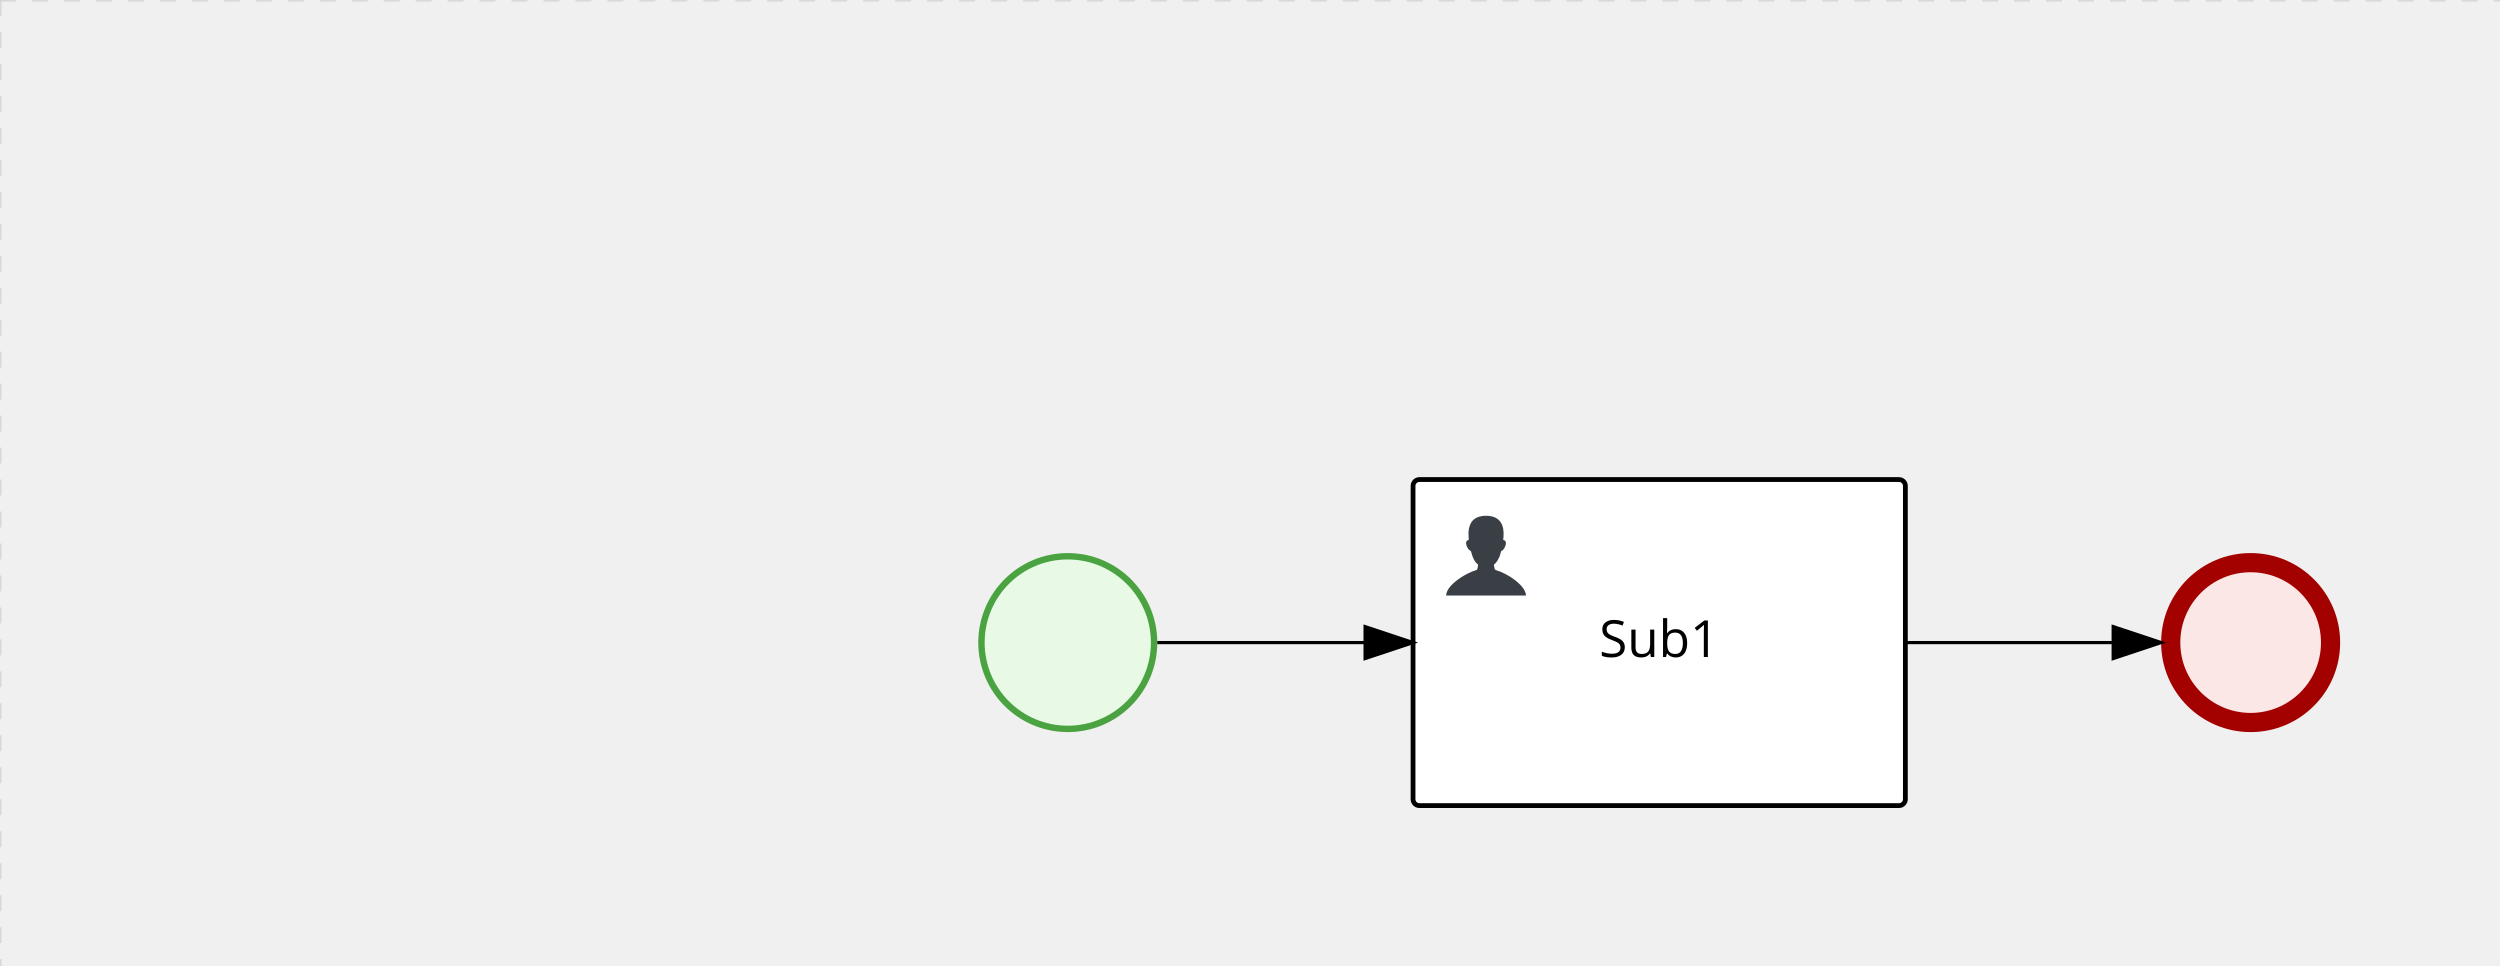
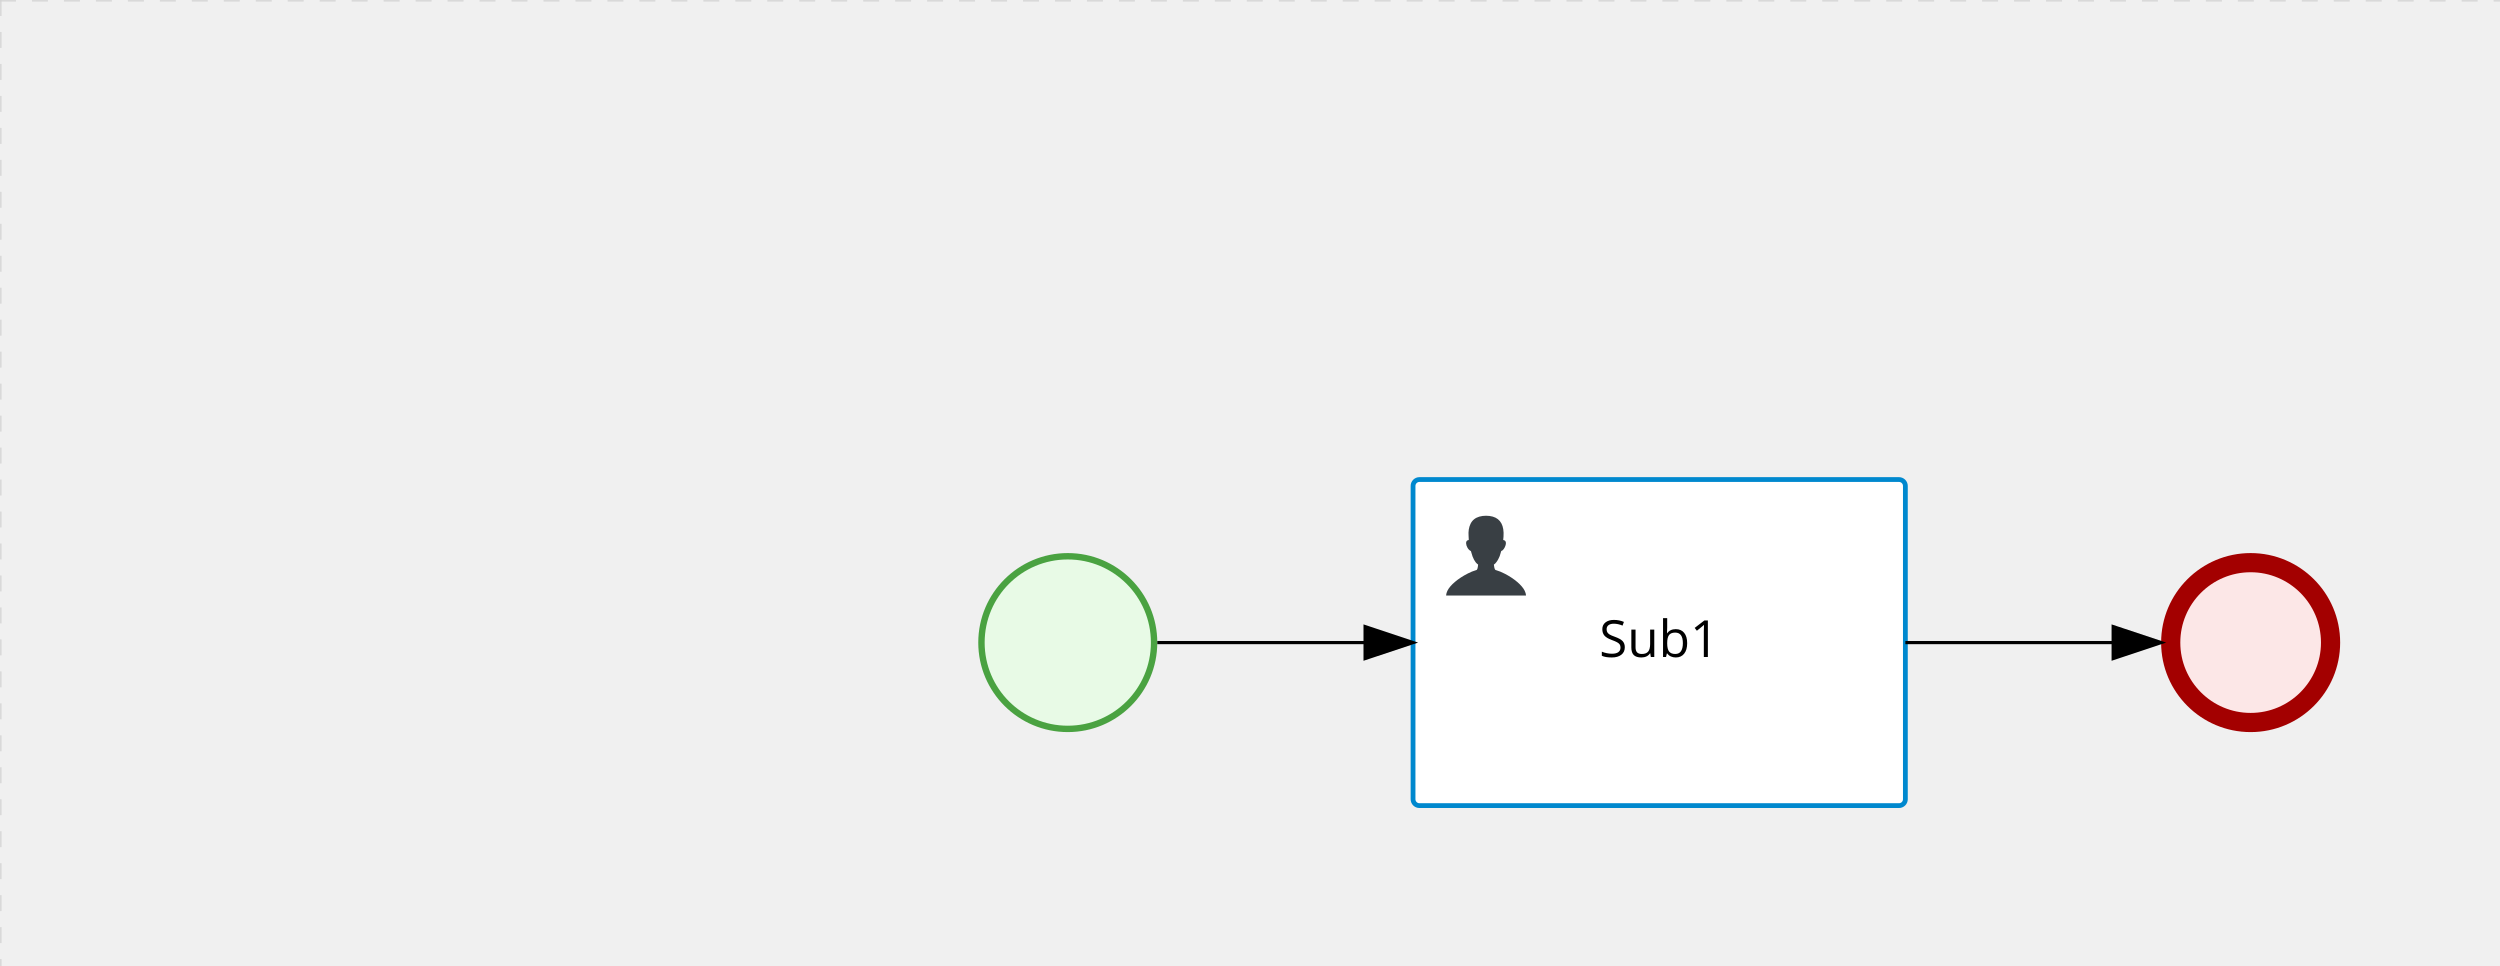
<svg xmlns="http://www.w3.org/2000/svg" version="1.1" width="782" height="302" viewBox="0 0 782 302">
  <defs />
  <g transform="matrix(1,0,0,1,0,0)">
    <g>
      <g>
        <g>
          <path fill="none" stroke="#d3d3d3" paint-order="fill stroke markers" d=" M 0 0 L 1200 0" stroke-miterlimit="10" stroke-opacity="0.8" stroke-dasharray="5" />
        </g>
        <g>
          <path fill="none" stroke="#d3d3d3" paint-order="fill stroke markers" d=" M 0 0 L 0 800" stroke-miterlimit="10" stroke-opacity="0.8" stroke-dasharray="5" />
        </g>
      </g>
      <g id="_707BBBFB-8536-42E1-8A37-5863FAA4D3D2" bpmn2nodeid="_707BBBFB-8536-42E1-8A37-5863FAA4D3D2" transform="matrix(1,0,0,1,306,173)">
        <g>
          <path fill="none" stroke="none" />
        </g>
        <g transform="matrix(0.125,0,0,0.125,0,0)">
          <g transform="matrix(1,0,0,1,0,0)">
            <path fill="#e8fae6" stroke="none" id="_707BBBFB-8536-42E1-8A37-5863FAA4D3D2?shapeType=BACKGROUND" paint-order="stroke fill markers" d=" M 0 0 M 444 224 C 444 263.9 434.2 300.8 414.4 334.5 C 394.7 368.2 368 394.9 334.4 414.5 C 300.8 434.1 263.9 444 224 444 C 184.1 444 147.2 434.2 113.5 414.4 C 79.8 394.7 53.1 368 33.5 334.4 C 13.9 300.8 4 263.9 4 224 C 4 184.1 13.8 147.2 33.6 113.5 C 53.4 79.8 80.1 53.1 113.6 33.5 C 147.1 13.9 184.1 4 224 4 C 263.9 4 300.8 13.8 334.5 33.6 C 368.2 53.4 394.9 80.1 414.5 113.6 C 434.1 147.1 444 184.1 444 224 Z" />
          </g>
          <g>
            <g transform="matrix(1,0,0,1,0,0)">
              <g transform="matrix(1,0,0,1,0,0)">
                <path fill="rgb(74,162,65)" stroke="none" id="_707BBBFB-8536-42E1-8A37-5863FAA4D3D2?shapeType=BORDER&amp;renderType=FILL" paint-order="stroke fill markers" d=" M 0 0 M 224 0 C 100.3 0 0 100.3 0 224 C 0 347.7 100.3 448 224 448 C 347.7 448 448 347.7 448 224 C 448 100.3 347.7 0 224 0 Z M 0 0 M 224 432 C 109.1 432 16 338.9 16 224 C 16 109.1 109.1 16 224 16 C 338.9 16 432 109.1 432 224 C 432 338.9 338.9 432 224 432 Z" />
              </g>
            </g>
          </g>
        </g>
        <g transform="matrix(1,0,0,1,28,61)" />
      </g>
      <g transform="matrix(1,0,0,1,306,173)" />
      <g id="_101AF95B-FAB2-4544-9C5B-7083FB55F01C" bpmn2nodeid="_101AF95B-FAB2-4544-9C5B-7083FB55F01C" transform="matrix(1,0,0,1,676,173)">
        <g>
          <path fill="none" stroke="none" />
        </g>
        <g transform="matrix(0.125,0,0,0.125,0,0)">
          <g transform="matrix(1,0,0,1,0,0)">
            <path fill="#fce7e7" stroke="none" id="_101AF95B-FAB2-4544-9C5B-7083FB55F01C?shapeType=BACKGROUND" paint-order="stroke fill markers" d=" M 0 0 M 444 224 C 444 263.9 434.2 300.8 414.4 334.5 C 394.7 368.2 368 394.9 334.4 414.5 C 300.8 434.1 263.9 444 224 444 C 184.1 444 147.2 434.2 113.5 414.4 C 79.8 394.7 53.1 368 33.5 334.4 C 13.9 300.8 4 263.9 4 224 C 4 184.1 13.8 147.2 33.6 113.5 C 53.4 79.8 80.1 53.1 113.6 33.5 C 147.1 13.9 184.1 4 224 4 C 263.9 4 300.8 13.8 334.5 33.6 C 368.2 53.4 394.9 80.1 414.5 113.6 C 434.1 147.1 444 184.1 444 224 Z" />
          </g>
          <g>
            <g transform="matrix(1,0,0,1,0,0)">
              <g transform="matrix(1,0,0,1,0,0)">
                <path fill="rgb(163,0,0)" stroke="none" id="_101AF95B-FAB2-4544-9C5B-7083FB55F01C?shapeType=BORDER&amp;renderType=FILL" paint-order="stroke fill markers" d=" M 0 0 M 224 0 C 100.3 0 0 100.3 0 224 C 0 347.7 100.3 448 224 448 C 347.7 448 448 347.7 448 224 C 448 100.3 347.7 0 224 0 Z M 0 0 M 224 400 C 126.8 400 48 321.2 48 224 C 48 126.8 126.8 48 224 48 C 321.2 48 400 126.8 400 224 C 400 321.2 321.2 400 224 400 Z" />
              </g>
            </g>
          </g>
        </g>
        <g transform="matrix(1,0,0,1,28,61)" />
      </g>
      <g transform="matrix(1,0,0,1,676,173)" />
      <g id="_83B4FD8A-9270-46E9-BDF7-53AA9214078C" bpmn2nodeid="_83B4FD8A-9270-46E9-BDF7-53AA9214078C" transform="matrix(1,0,0,1,442,150)">
        <g>
          <path fill="none" stroke="none" />
        </g>
        <g transform="matrix(1,0,0,1,0,0)">
          <path fill="#ffffff" stroke="none" id="_83B4FD8A-9270-46E9-BDF7-53AA9214078C?shapeType=BACKGROUND" paint-order="stroke fill markers" d=" M 2 0 L 152 0 L 152 0 A 2 2 0 0 1 154 2 L 154 100 L 154 100 A 2 2 0 0 1 152 102 L 2 102 L 2 102 A 2 2 0 0 1 0 100 L 0 2 L 0 2 A 2 2 0 0 1 2 0 Z" />
        </g>
        <g transform="matrix(1,0,0,1,0,0)">
-           <path fill="none" stroke="rgb(0,0,0)" id="_83B4FD8A-9270-46E9-BDF7-53AA9214078C?shapeType=BORDER&amp;renderType=STROKE" paint-order="fill stroke markers" d=" M 2 0 L 152 0 L 152 0 A 2 2 0 0 1 154 2 L 154 100 L 154 100 A 2 2 0 0 1 152 102 L 2 102 L 2 102 A 2 2 0 0 1 0 100 L 0 2 L 0 2 A 2 2 0 0 1 2 0 Z" stroke-miterlimit="10" stroke-width="1.5" stroke-dasharray="" />
+           <path fill="none" stroke="rgb(0,136,206)" id="_83B4FD8A-9270-46E9-BDF7-53AA9214078C?shapeType=BORDER&amp;renderType=STROKE" paint-order="fill stroke markers" d=" M 2 0 L 152 0 L 152 0 A 2 2 0 0 1 154 2 L 154 100 L 154 100 A 2 2 0 0 1 152 102 L 2 102 L 2 102 A 2 2 0 0 1 0 100 L 0 2 L 0 2 A 2 2 0 0 1 2 0 Z" stroke-miterlimit="10" stroke-width="1.5" stroke-dasharray="" />
        </g>
        <g>
          <g transform="matrix(0.06,0,0,0.06,9.4,9.4)">
            <g transform="matrix(1,0,0,1,0,0)">
              <path fill="#393f44" stroke="none" id="_83B4FD8A-9270-46E9-BDF7-53AA9214078Cundefined" paint-order="stroke fill markers" d=" M 0 0 M 16 445.21 C 16 440.869 18.784 431.129 22.001 424.217 C 35.768 394.64 77.283 359.28 129 333.084 C 144.516 325.224 157.347 319.964 167.807 317.174 C 171.932 316.074 175.729 314.414 176.525 313.363 C 178.894 310.234 180.914 302.908 181.727 294.5 L 182.5 286.5 L 178.507 283.455 C 166.303 274.146 154.284 251.678 148.04 226.5 C 145.611 216.707 145.056 215.462 142.984 215.158 C 141.703 214.97 138.083 212.243 134.939 209.099 C 123.233 197.393 116.891 177.376 121.44 166.49 C 123.002 162.751 128.155 159.01 131.75 159.004 C 134.448 159 134.471 158.603 132.914 138.788 C 130.927 113.496 134.279 92.265 143.132 74.076 C 152.232 55.38 167.569 42.882 189.049 36.66 C 210.203 30.532 237.797 30.532 258.951 36.66 C 300.042 48.563 318.958 83.806 314.955 141 C 314.32 150.075 313.624 157.788 313.409 158.14 C 313.194 158.493 314.575 159.073 316.479 159.43 C 328.929 161.766 330.986 177.018 321.496 196.621 C 316.903 206.109 309.357 214.508 304.817 215.185 C 303.023 215.453 302.293 217.146 299.943 226.5 C 296.659 239.567 294.474 245.305 287.948 257.995 C 282.491 268.606 273.035 281.109 268.108 284.229 L 264.871 286.278 L 265.518 292.889 C 266.345 301.33 268.639 309.871 270.877 312.837 C 272.067 314.415 275.002 315.79 280.063 317.139 C 291.069 320.075 303.617 325.274 321 334.102 C 369.815 358.891 410.848 393.758 425.032 422.5 C 429.07 430.682 432 440.232 432 445.21 L 432 448 L 224 448 L 16 448 L 16 445.21 Z" />
            </g>
          </g>
        </g>
        <g transform="matrix(1,0,0,1,4.04,13.68)">
          <g transform="matrix(0.04,0,0,0.04,63.36,69.12)">
            <g transform="matrix(1,0,0,1,0,0)">
              <path fill="none" stroke="none" />
            </g>
            <g transform="matrix(1,0,0,1,0,0)">
              <path fill="none" stroke="none" />
            </g>
          </g>
        </g>
        <g transform="matrix(1,0,0,1,58.22266,43.5)">
          <text fill="#000000" stroke="none" font-family="Open Sans" font-size="12pt" font-style="normal" font-weight="normal" text-decoration="normal" x="18.777" y="12" text-anchor="middle" dominant-baseline="alphabetic">Sub1</text>
        </g>
      </g>
      <g id="_23ED8A7D-A212-40E6-8016-09F7FC6829AB" bpmn2nodeid="_23ED8A7D-A212-40E6-8016-09F7FC6829AB">
        <g>
          <path fill="none" stroke="#000000" paint-order="fill stroke markers" d=" M 362 201 L 427 201" stroke-miterlimit="10" stroke-dasharray="" />
        </g>
        <g transform="matrix(1,0,0,1,362,201)" />
        <g transform="matrix(6.123233995736766e-17,1,-1,6.123233995736766e-17,442,196)">
          <path fill="#000000" stroke="#000000" paint-order="fill stroke markers" d=" M 10 15 L 0 15 L 5 0 Z" stroke-miterlimit="10" stroke-dasharray="" />
        </g>
        <g transform="matrix(1,0,0,1,362,191)" />
      </g>
      <g id="_F2CC5778-2FDD-4FF6-929F-D99F381E94E0" bpmn2nodeid="_F2CC5778-2FDD-4FF6-929F-D99F381E94E0">
        <g>
          <path fill="none" stroke="#000000" paint-order="fill stroke markers" d=" M 596 201 L 661 201" stroke-miterlimit="10" stroke-dasharray="" />
        </g>
        <g transform="matrix(1,0,0,1,596,201)" />
        <g transform="matrix(6.123233995736766e-17,1,-1,6.123233995736766e-17,676,196)">
          <path fill="#000000" stroke="#000000" paint-order="fill stroke markers" d=" M 10 15 L 0 15 L 5 0 Z" stroke-miterlimit="10" stroke-dasharray="" />
        </g>
        <g transform="matrix(1,0,0,1,596,191)" />
      </g>
      <g transform="matrix(1,0,0,1,442,150)" />
    </g>
  </g>
</svg>
